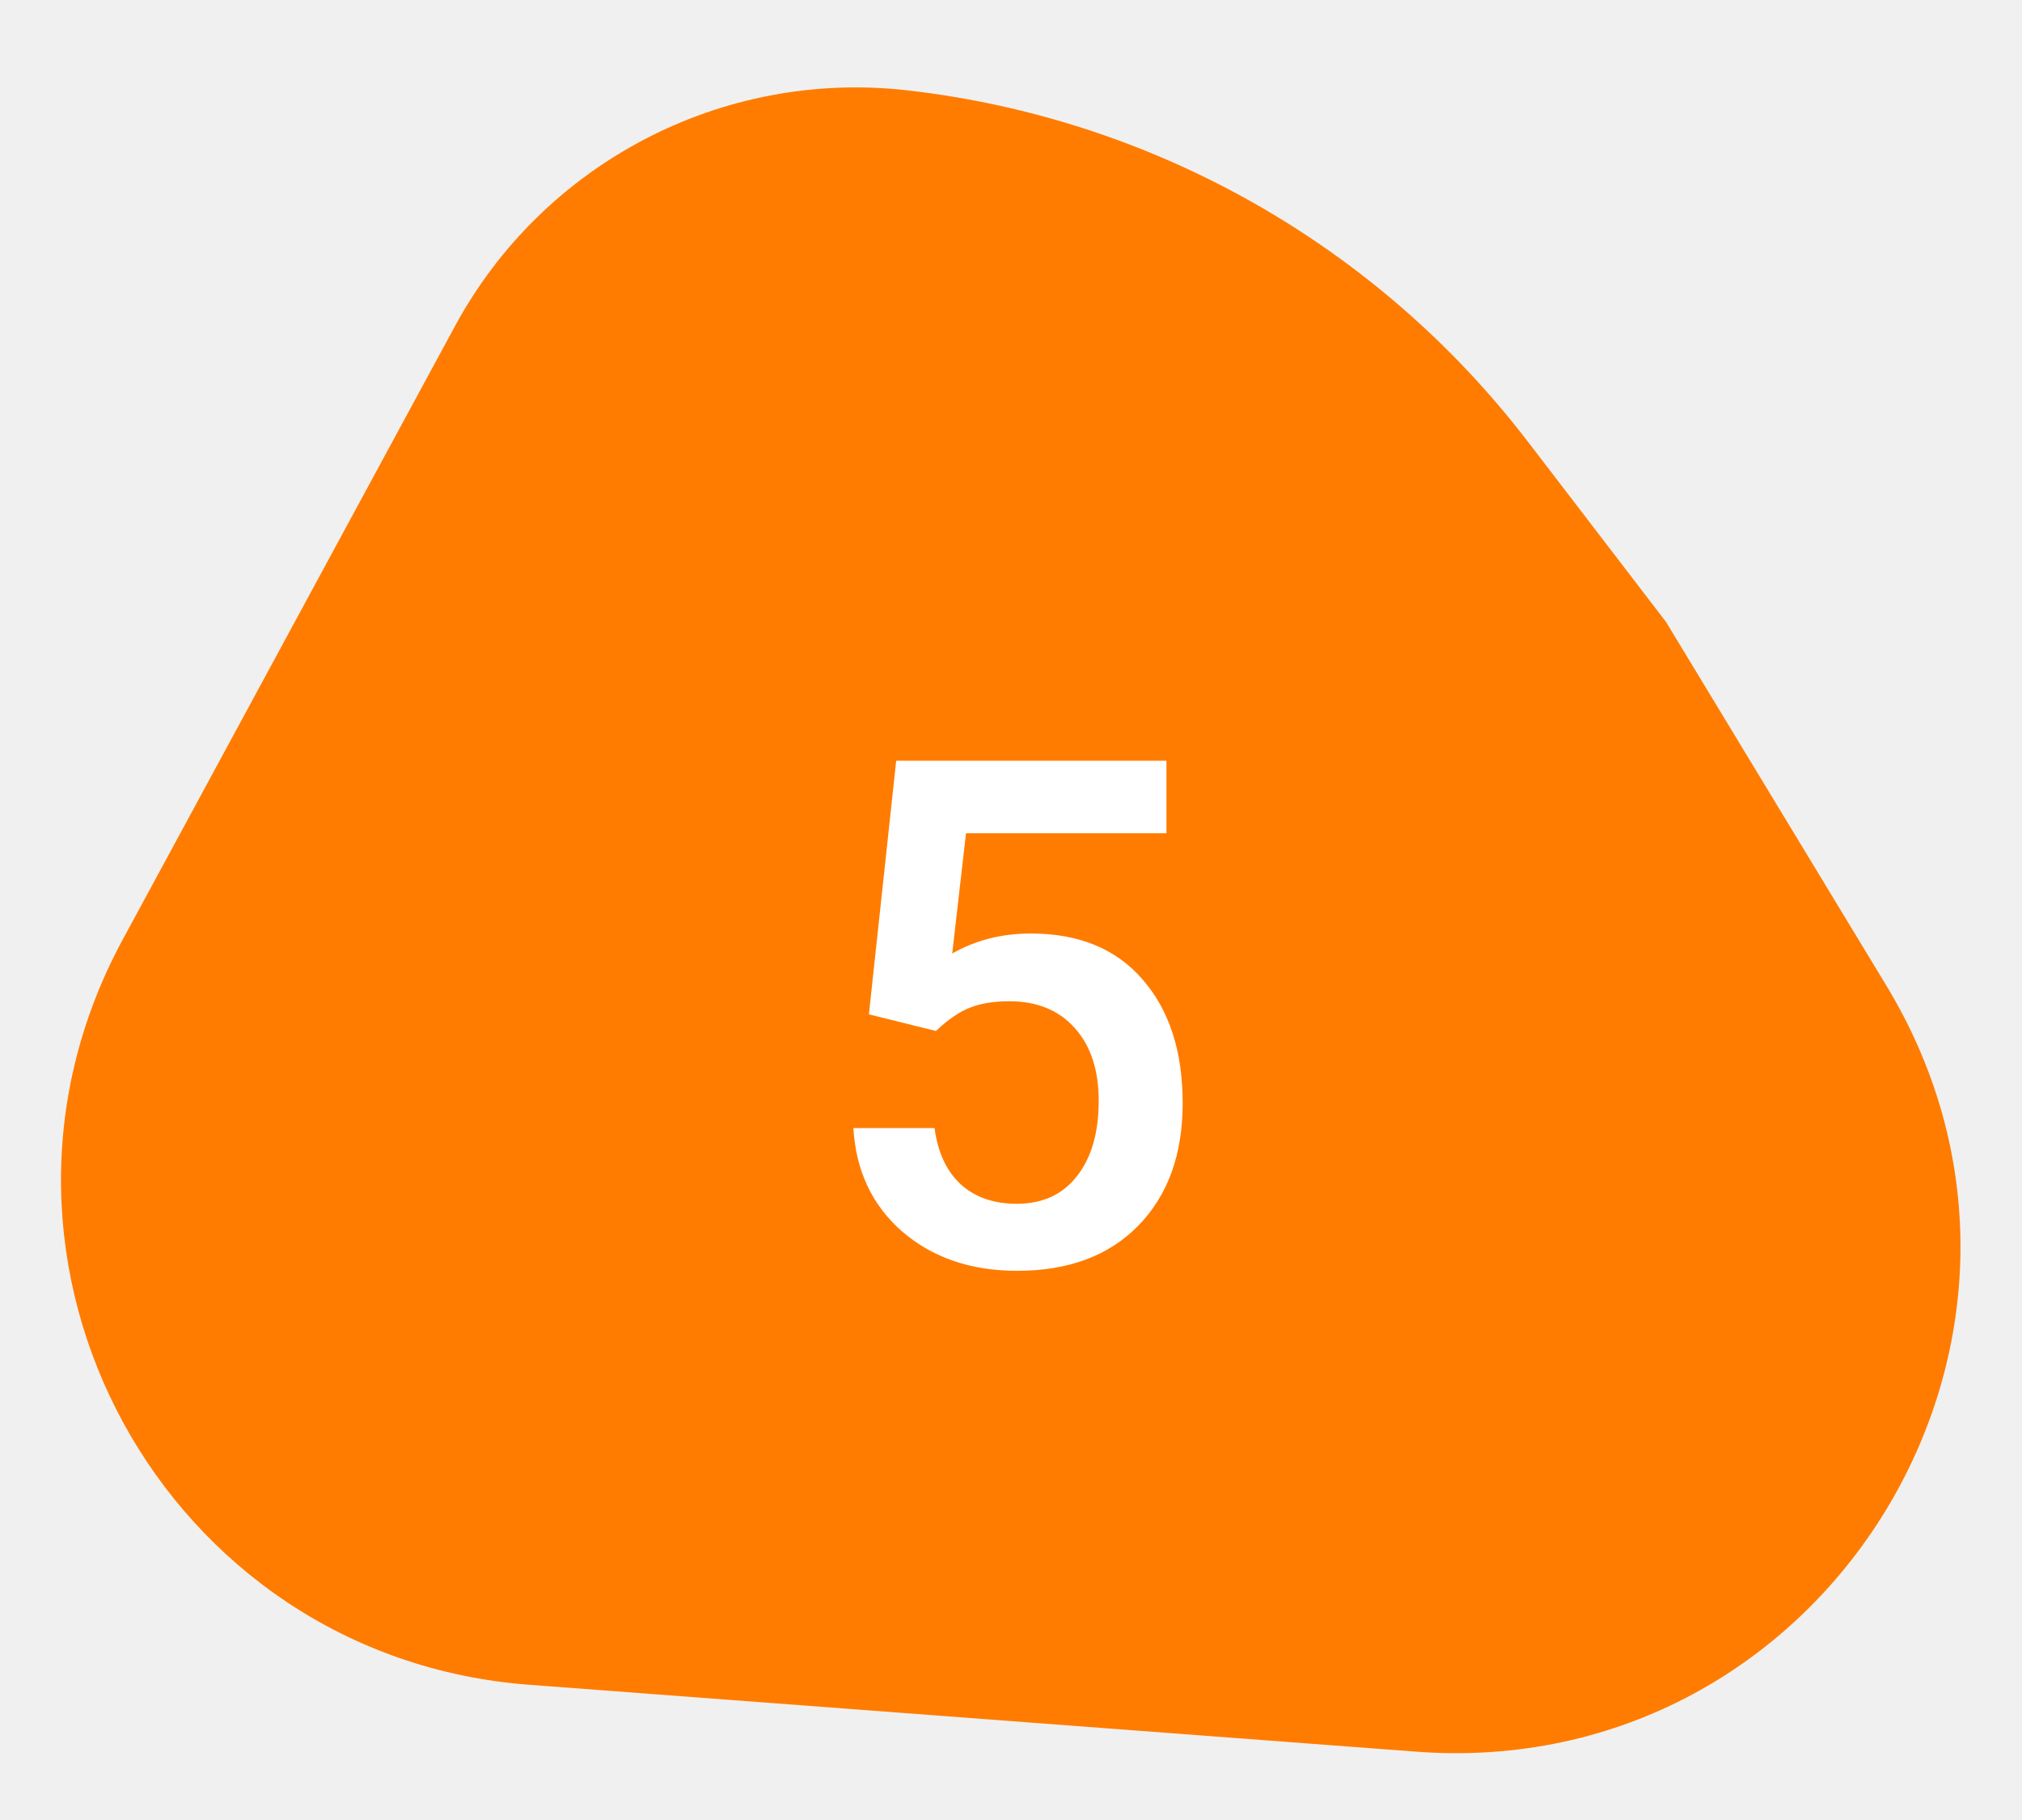
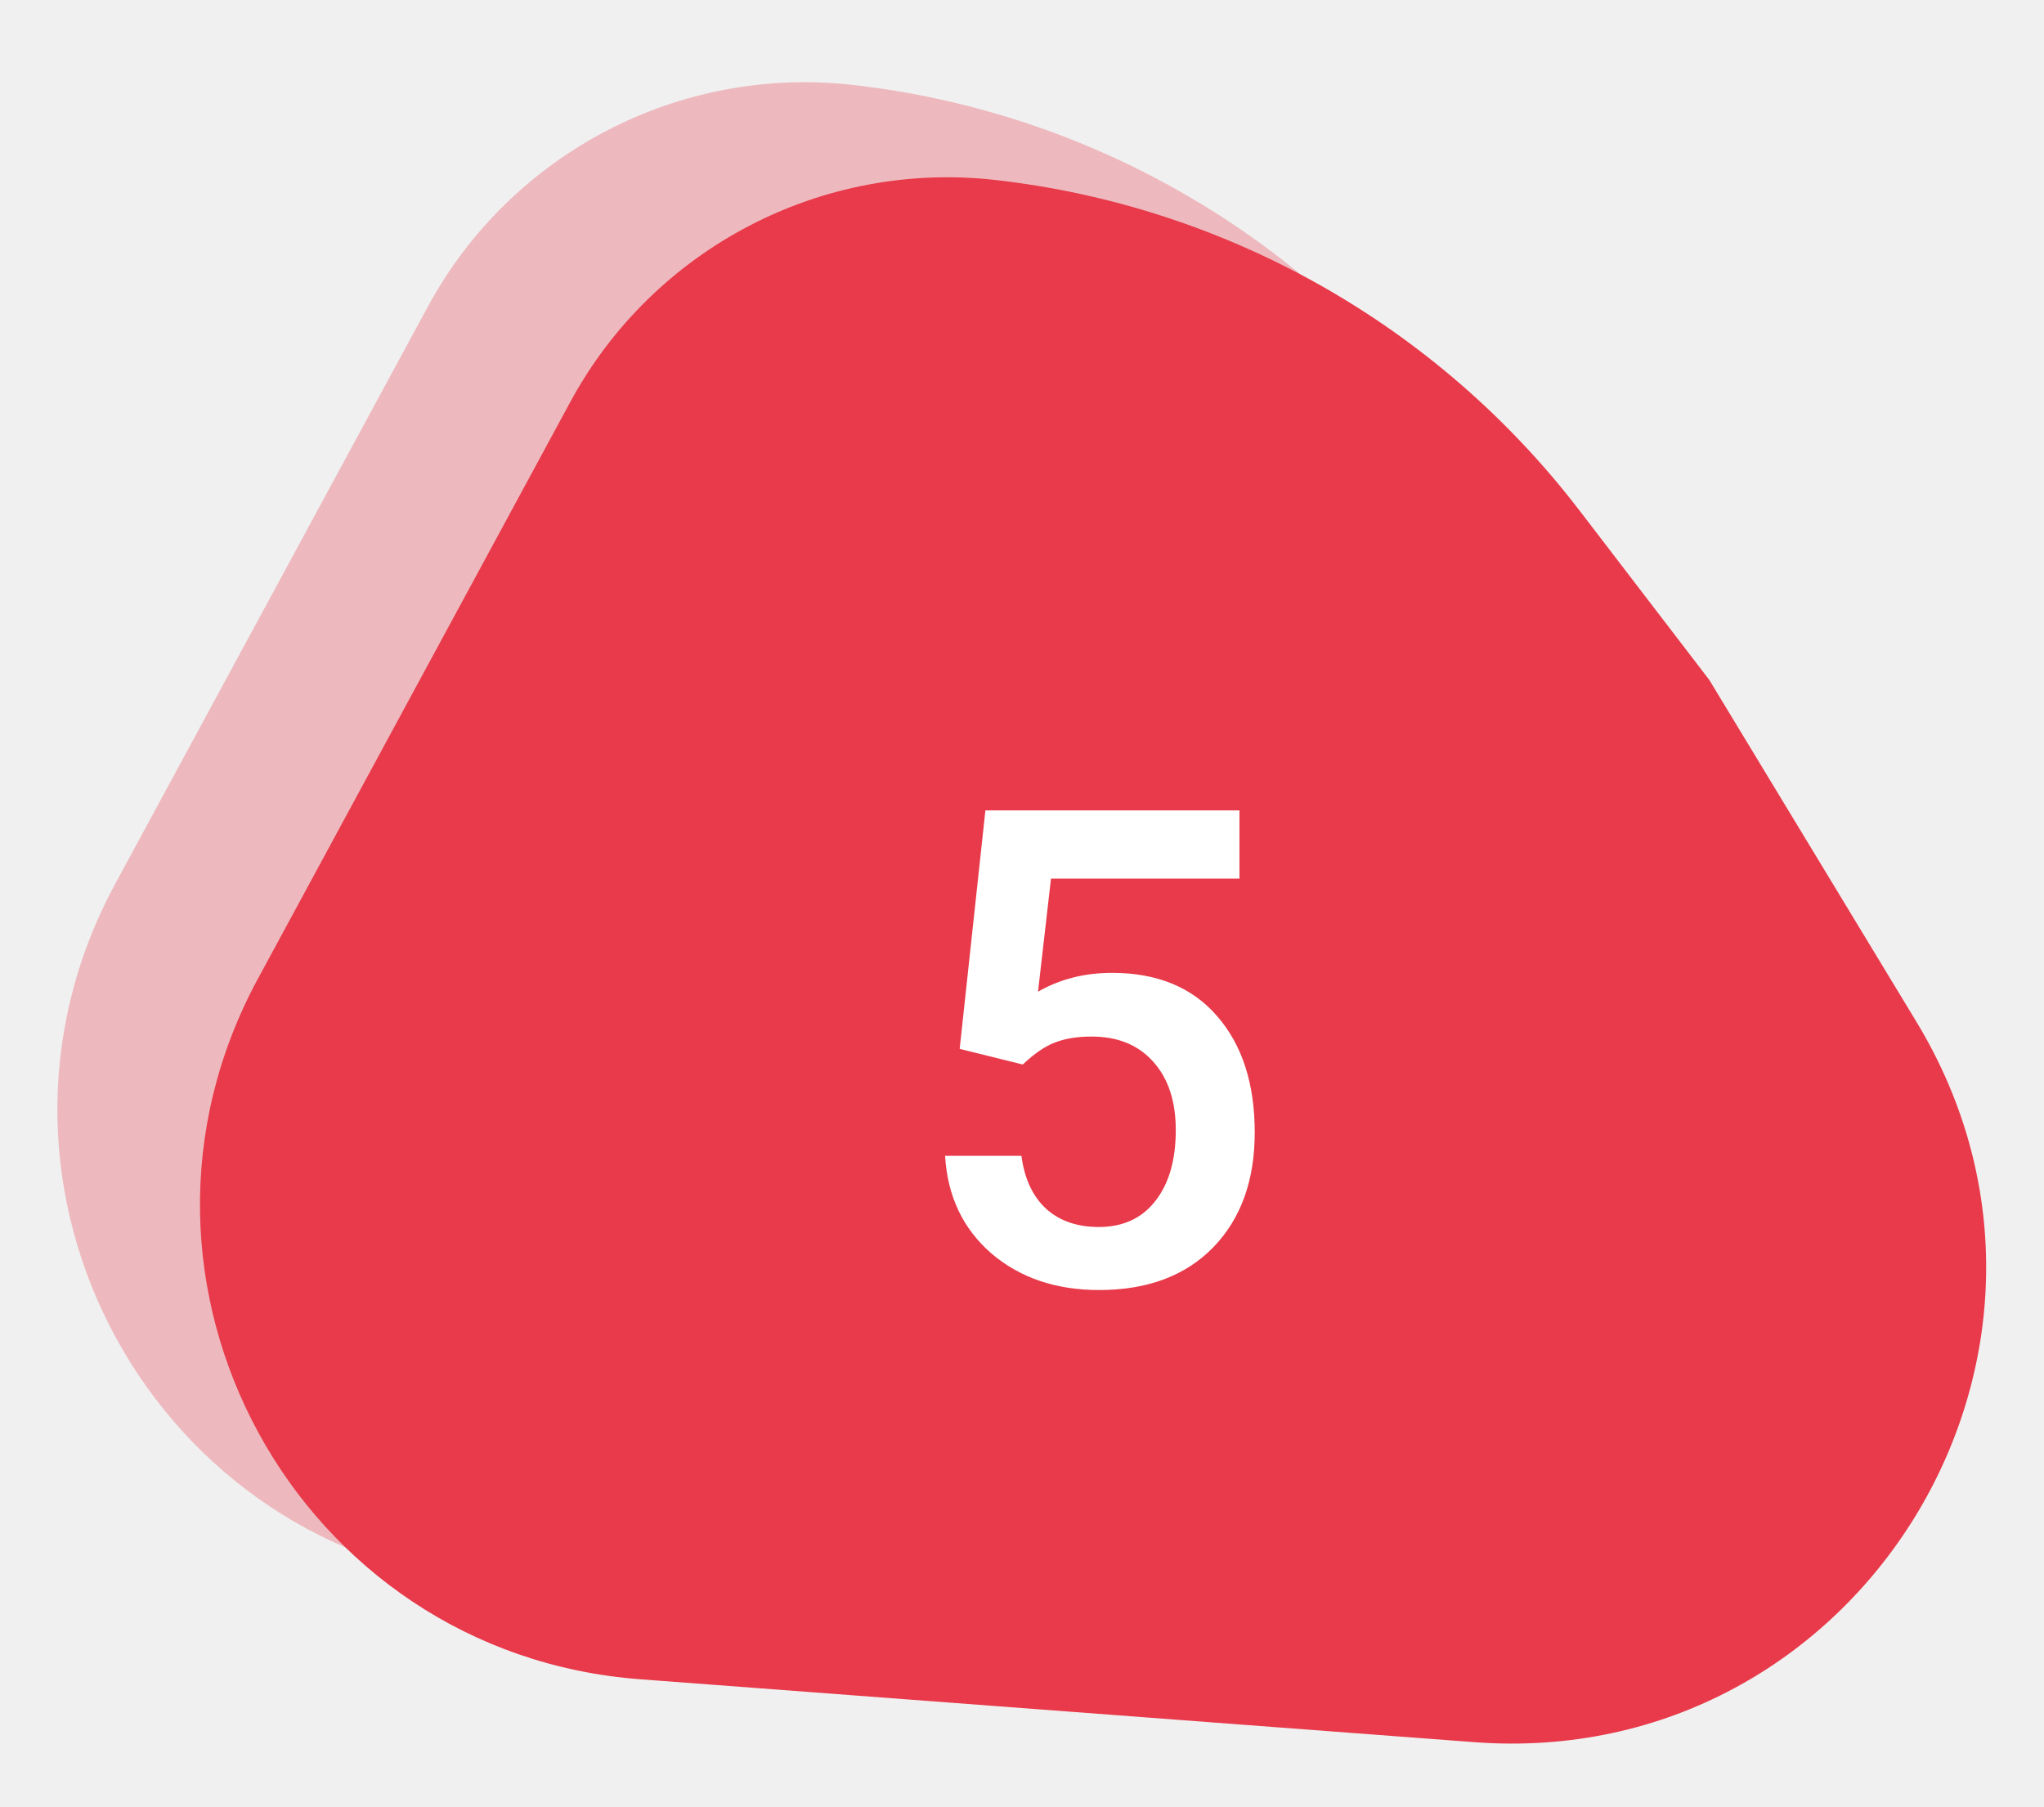
- <svg xmlns="http://www.w3.org/2000/svg" width="40" height="36" viewBox="0 0 40 36" fill="none">
+ <svg xmlns="http://www.w3.org/2000/svg" width="43" height="38" viewBox="0 0 43 38" fill="none">
  <g clip-path="url(#clip0)">
-     <path d="M32.958 12.302L37.316 19.494C41.53 26.449 36.121 35.259 28.012 34.648L10.466 33.325C3.237 32.78 -1.028 24.965 2.425 18.59L8.999 6.453C10.751 3.218 14.293 1.371 17.948 1.787C22.816 2.341 27.248 4.85 30.227 8.739L32.958 12.302Z" fill="#FF7C00" />
-     <path d="M17.189 20.064L17.729 15.047H23.075V16.482H19.11L18.837 18.861C19.297 18.597 19.817 18.465 20.395 18.465C21.343 18.465 22.079 18.768 22.603 19.374C23.132 19.98 23.396 20.796 23.396 21.821C23.396 22.833 23.105 23.64 22.521 24.241C21.938 24.838 21.138 25.137 20.122 25.137C19.21 25.137 18.454 24.879 17.852 24.364C17.255 23.845 16.932 23.161 16.882 22.314H18.488C18.552 22.797 18.725 23.168 19.008 23.428C19.29 23.683 19.659 23.811 20.115 23.811C20.625 23.811 21.022 23.628 21.305 23.264C21.592 22.899 21.735 22.402 21.735 21.773C21.735 21.167 21.578 20.689 21.264 20.338C20.949 19.982 20.516 19.805 19.965 19.805C19.664 19.805 19.409 19.846 19.199 19.928C18.989 20.005 18.762 20.16 18.515 20.393L17.189 20.064Z" fill="white" />
+     <path opacity="0.3" d="M32.958 12.302L37.316 19.494C41.531 26.449 36.121 35.259 28.012 34.648L10.466 33.325C3.237 32.78 -1.028 24.965 2.425 18.59L8.999 6.453C10.751 3.218 14.293 1.371 17.949 1.787C22.816 2.341 27.248 4.85 30.228 8.739L32.958 12.302Z" fill="#E83A4A" />
+     <path d="M35.958 14.302L40.316 21.494C44.531 28.449 39.121 37.259 31.012 36.648L13.466 35.325C6.237 34.78 1.972 26.965 5.425 20.59L11.999 8.453C13.751 5.218 17.293 3.371 20.949 3.787C25.816 4.341 30.248 6.85 33.228 10.739L35.958 14.302Z" fill="#E83A4A" />
+     <path d="M20.189 22.064L20.73 17.047H26.075V18.482H22.11L21.837 20.861C22.297 20.597 22.817 20.465 23.395 20.465C24.343 20.465 25.079 20.768 25.604 21.374C26.132 21.98 26.396 22.796 26.396 23.821C26.396 24.833 26.105 25.64 25.521 26.241C24.938 26.838 24.138 27.137 23.122 27.137C22.211 27.137 21.454 26.879 20.852 26.364C20.256 25.845 19.932 25.161 19.882 24.314H21.488C21.552 24.797 21.725 25.168 22.008 25.428C22.29 25.683 22.66 25.811 23.115 25.811C23.626 25.811 24.022 25.628 24.305 25.264C24.592 24.899 24.735 24.402 24.735 23.773C24.735 23.167 24.578 22.689 24.264 22.338C23.949 21.982 23.516 21.805 22.965 21.805C22.664 21.805 22.409 21.846 22.199 21.928C21.99 22.005 21.762 22.16 21.516 22.393L20.189 22.064Z" fill="white" />
  </g>
  <defs>
    <clipPath id="clip0">
-       <rect width="40" height="36" fill="white" />
+       <rect width="43" height="38" fill="white" />
    </clipPath>
  </defs>
</svg>
